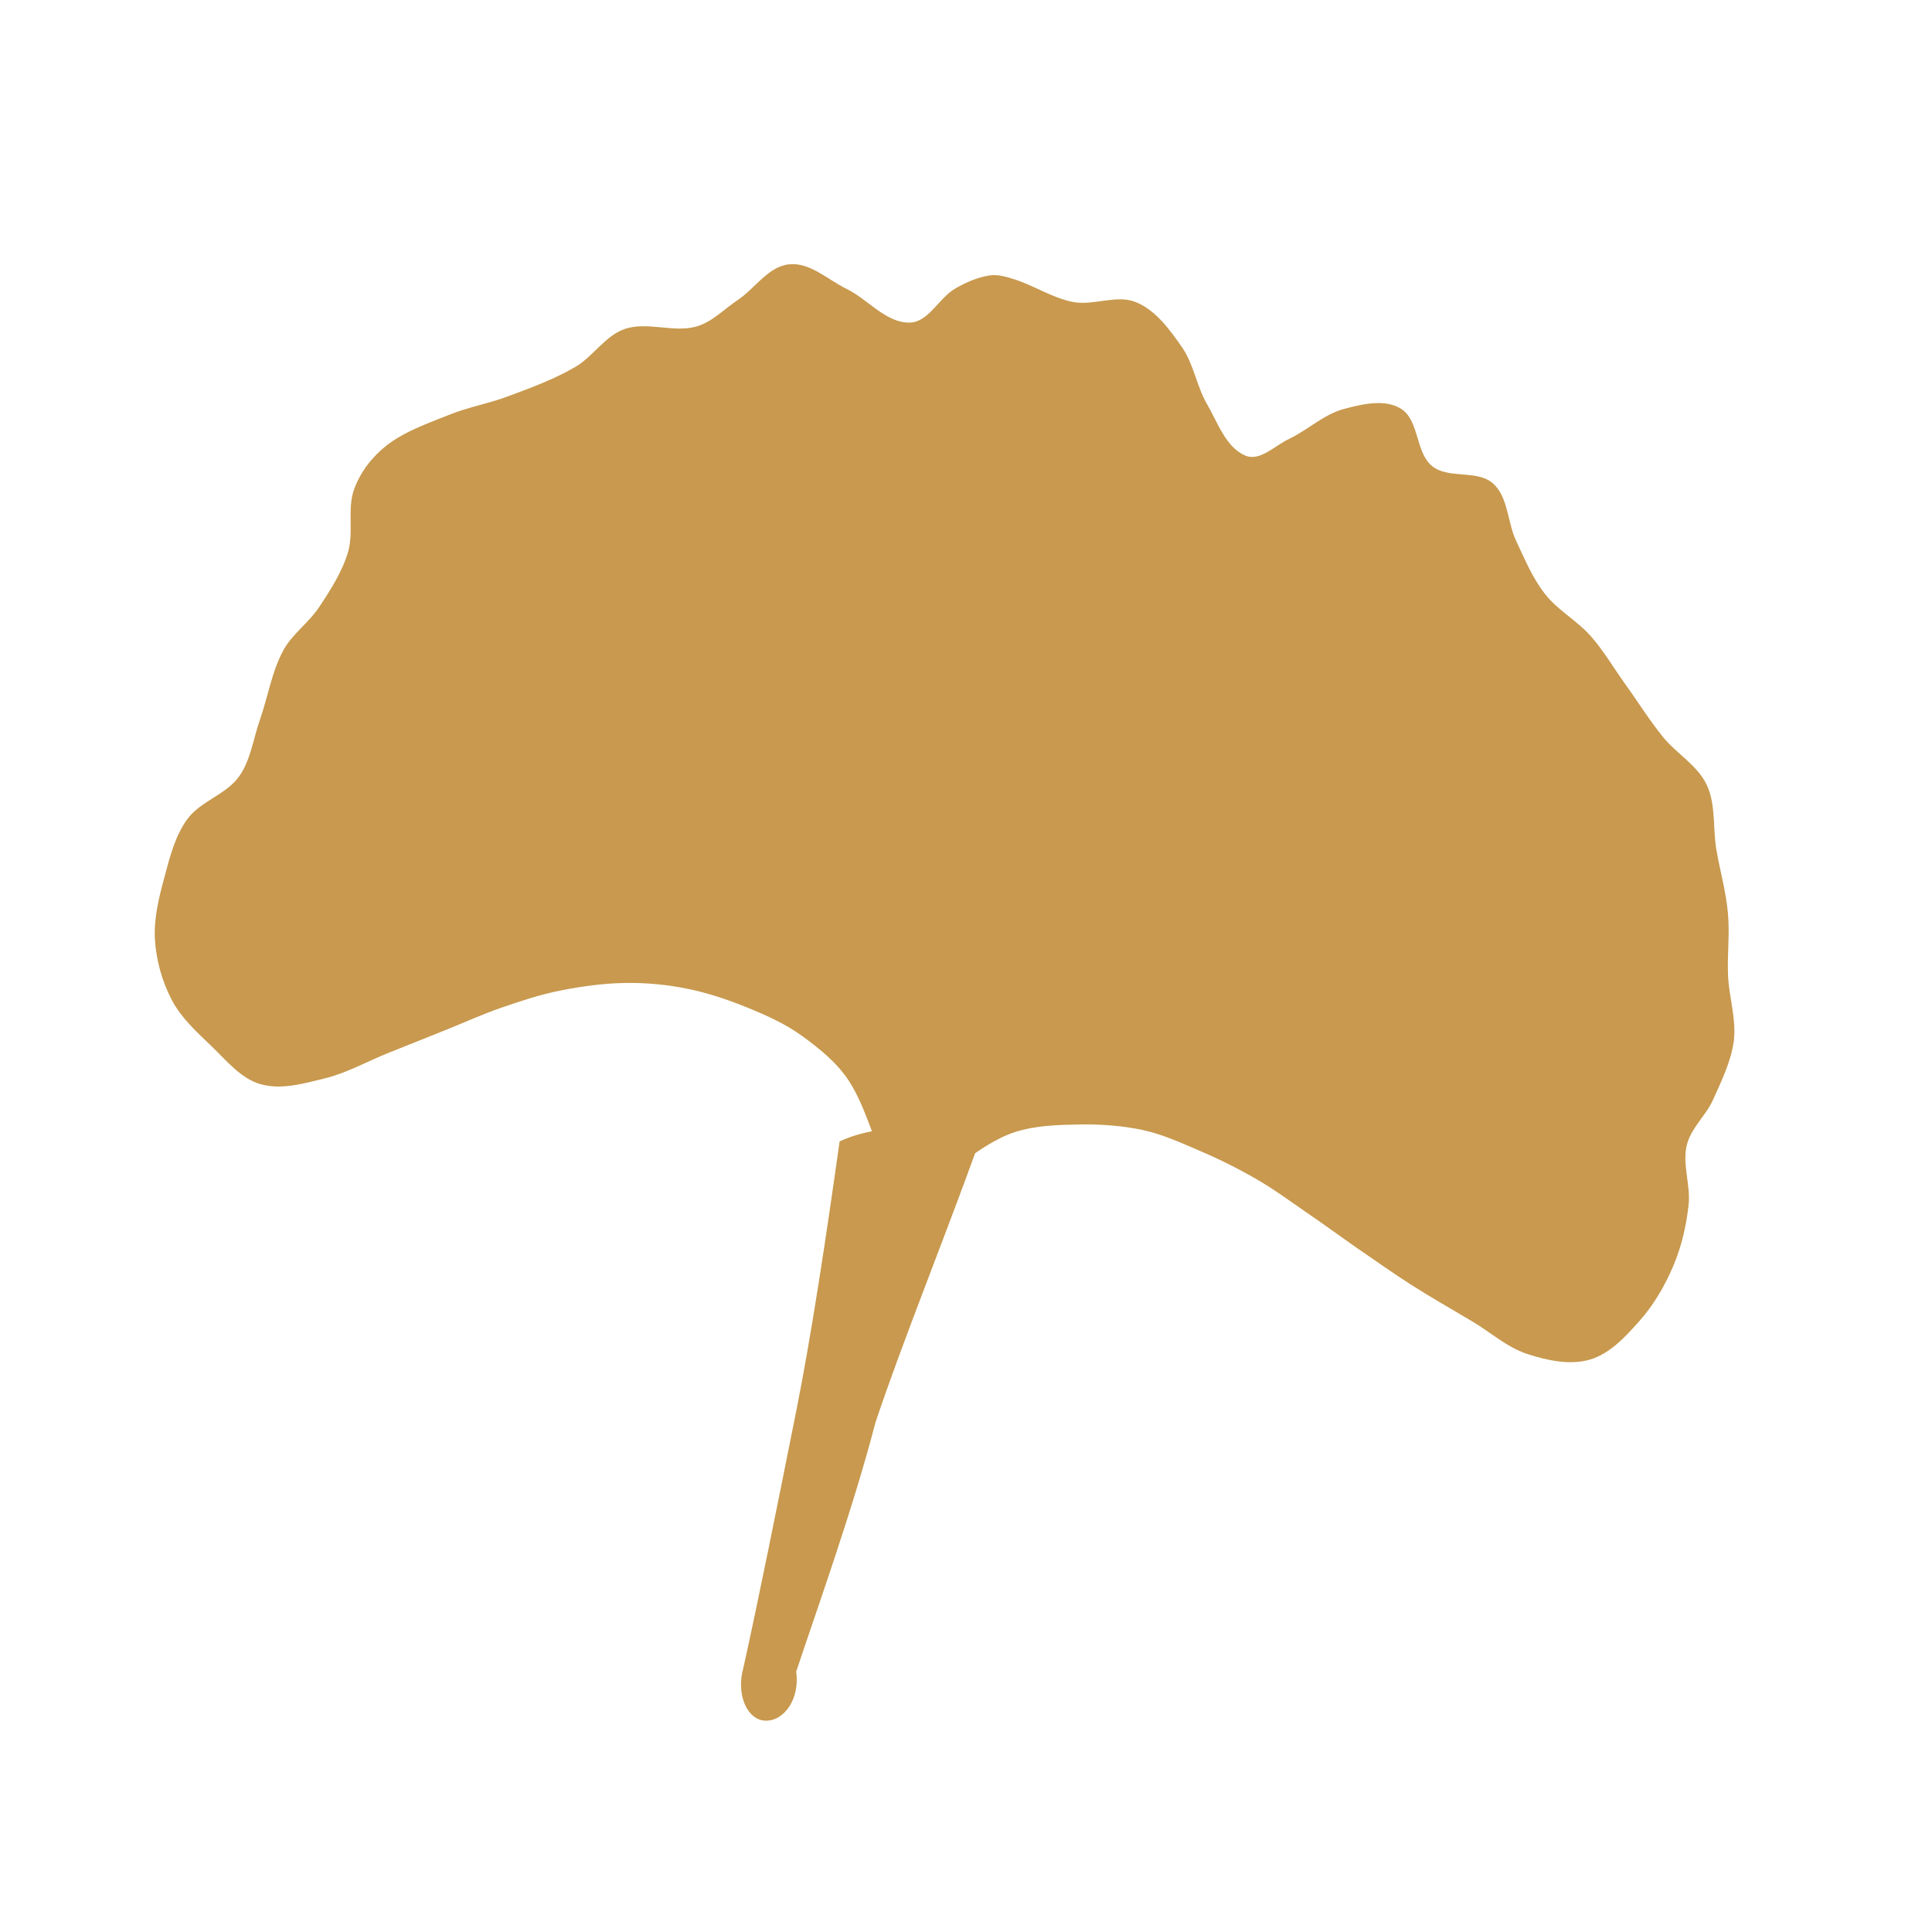
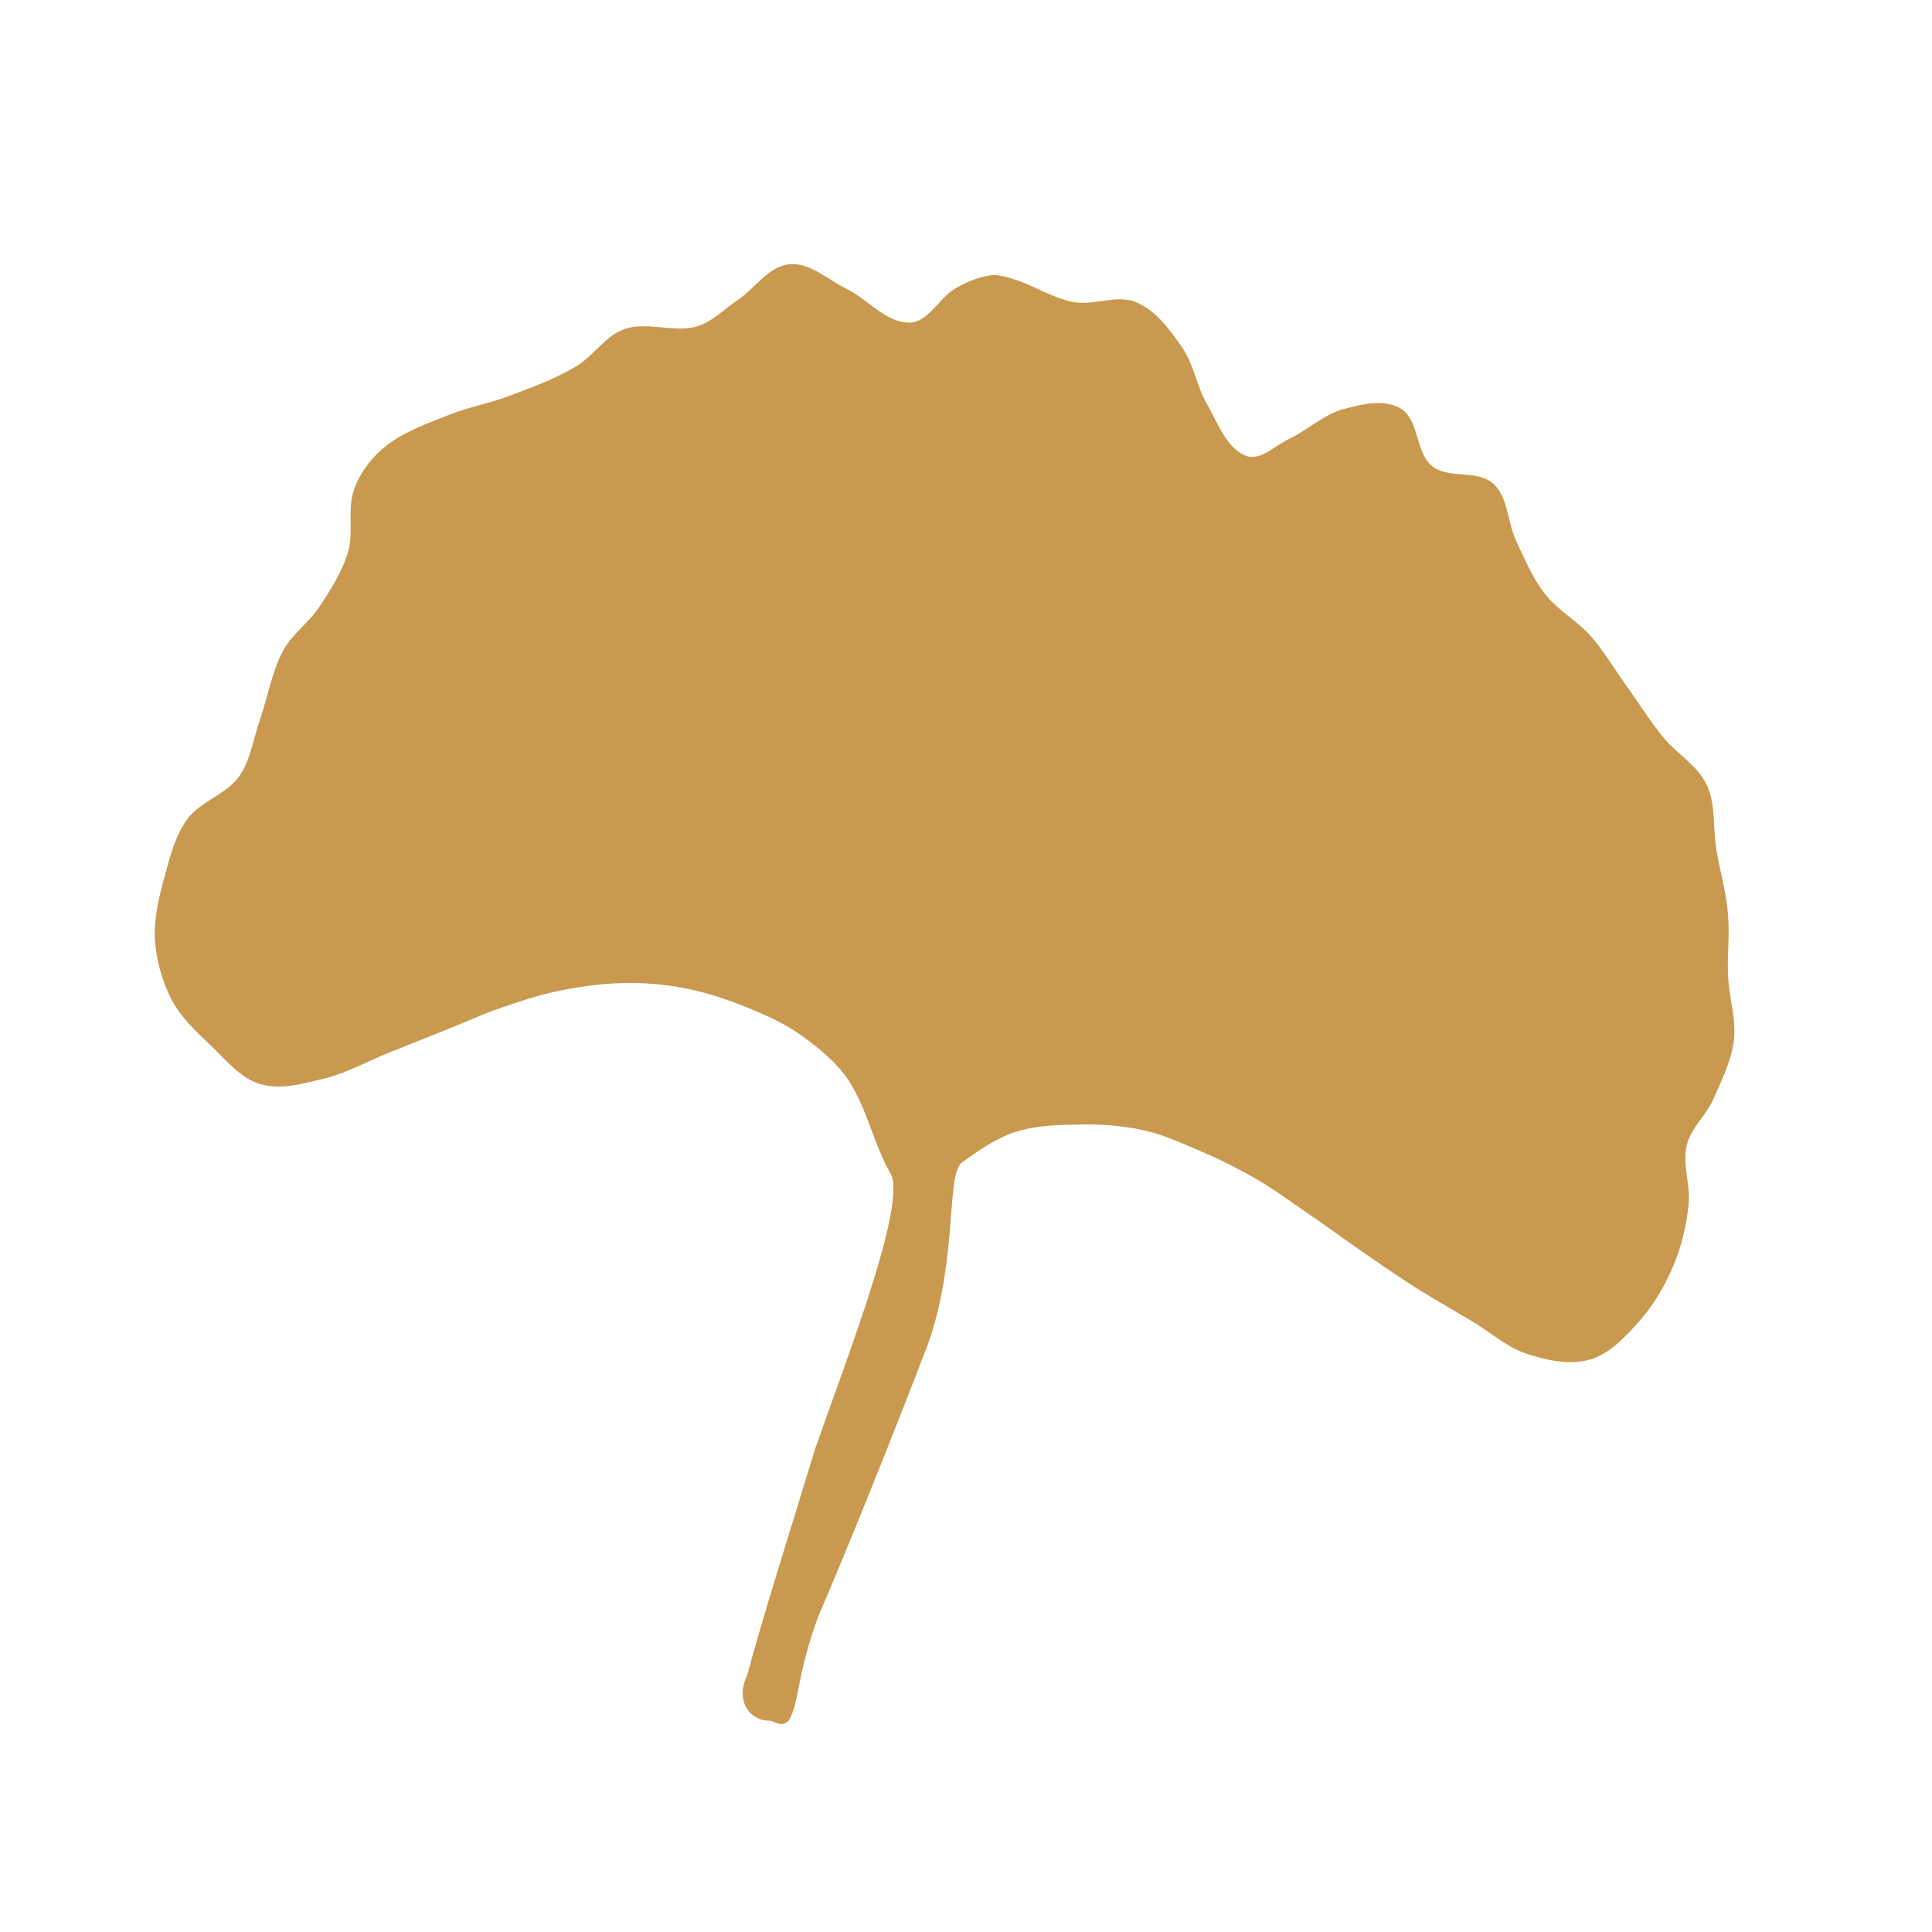
<svg xmlns="http://www.w3.org/2000/svg" width="1024" height="1024" viewBox="0 0 1024 1024" fill="none">
-   <path id="blade" fill="#C8994E" d="M 498.0 628.0 C 494.3 631.1 490.7 637.1 486.0 636.0 C 479.6 634.5 475.3 627.7 472.0 622.0 C 463.1 606.5 459.7 588.1 450.0 573.0 C 443.7 563.3 434.4 555.8 425.0 549.0 C 416.2 542.6 406.1 538.1 396.0 534.0 C 385.7 529.8 375.0 526.2 364.0 524.0 C 353.2 521.8 342.0 520.8 331.0 521.0 C 319.6 521.2 308.2 522.8 297.0 525.0 C 286.4 527.1 276.2 530.5 266.0 534.0 C 255.8 537.5 246.0 542.0 236.0 546.0 C 226.0 550.0 216.0 554.0 206.0 558.0 C 194.7 562.5 183.9 568.7 172.0 571.6 C 161.0 574.3 149.0 577.8 138.0 574.6 C 127.5 571.6 120.0 562.0 112.0 554.4 C 104.3 547.0 96.1 539.6 91.1 530.1 C 85.9 520.2 82.8 509.0 82.1 497.8 C 81.5 486.5 84.3 475.3 87.3 464.4 C 90.1 453.9 92.9 442.8 99.4 434.0 C 106.4 424.6 119.7 421.2 126.6 411.7 C 132.9 403.0 134.2 391.5 137.8 381.4 C 142.0 369.3 144.0 356.3 150.0 345.0 C 154.7 336.1 163.7 330.1 169.2 321.7 C 175.3 312.5 181.4 303.0 184.5 292.5 C 187.6 281.8 183.9 269.7 187.7 259.3 C 191.0 250.2 197.3 242.0 204.9 236.1 C 214.7 228.5 226.8 224.4 238.2 219.8 C 248.7 215.6 260.0 213.7 270.5 209.6 C 282.3 205.2 294.1 200.8 304.9 194.5 C 314.5 188.9 320.8 177.8 331.3 174.3 C 343.1 170.4 356.6 176.3 368.6 173.2 C 377.1 171.0 383.6 164.0 390.9 159.1 C 400.1 153.0 407.2 141.2 418.2 140.1 C 429.2 138.9 438.7 148.2 448.5 153.0 C 459.9 158.5 469.3 171.0 481.9 171.0 C 492.0 171.0 497.5 158.1 506.2 153.0 C 511.8 149.7 518.0 147.0 524.4 146.0 C 528.8 145.3 533.3 146.7 537.5 148.0 C 548.2 151.4 557.9 158.0 568.9 160.1 C 579.8 162.1 592.0 155.9 602.2 160.2 C 612.8 164.6 620.1 174.9 626.6 184.2 C 632.8 193.3 634.3 204.9 639.8 214.3 C 645.5 224.1 649.7 237.1 660.1 241.5 C 667.8 244.7 675.8 236.1 683.3 232.6 C 693.3 227.8 701.8 219.5 712.5 216.7 C 722.3 214.1 734.3 211.3 742.8 216.8 C 752.3 223.1 750.2 239.8 759.0 247.0 C 767.7 254.1 782.9 248.8 791.3 256.2 C 799.4 263.4 798.9 276.6 803.5 286.5 C 808.1 296.2 812.2 306.3 818.8 314.7 C 825.5 323.4 835.7 328.8 843.0 337.0 C 849.9 344.8 855.2 353.9 861.2 362.3 C 868.0 371.7 874.1 381.6 881.4 390.6 C 888.6 399.5 899.7 405.6 904.6 416.0 C 909.5 426.4 907.8 438.9 909.7 450.3 C 911.6 461.5 914.8 472.4 915.8 483.7 C 916.9 494.8 915.4 505.9 915.9 517.0 C 916.4 528.5 920.3 540.0 919.0 551.4 C 917.6 562.4 912.5 572.7 908.0 582.8 C 904.2 591.3 896.1 598.0 894.0 607.1 C 891.6 617.3 896.1 628.1 895.0 638.5 C 893.8 649.5 891.3 660.6 886.9 670.9 C 882.4 681.5 876.5 691.7 868.8 700.3 C 861.5 708.5 853.3 717.5 842.7 720.6 C 832.1 723.7 820.2 721.1 809.7 717.7 C 799.0 714.3 790.4 706.4 780.7 700.6 C 769.8 694.1 758.7 687.8 748.0 681.0 C 738.5 674.9 729.3 668.4 720.0 662.0 C 710.9 655.7 702.1 649.2 693.0 643.0 C 684.1 636.9 675.4 630.4 666.0 625.0 C 656.3 619.4 646.3 614.4 636.0 610.0 C 626.2 605.8 616.4 601.3 606.0 599.0 C 594.9 596.6 583.4 595.8 572.0 596.0 C 560.6 596.2 548.9 596.5 538.0 600.0 C 527.8 603.3 518.8 609.8 510.0 616.0 C 505.4 619.2 502.3 624.4 498.0 628.0 Z" />
-   <path id="stem" fill="#C8994E" d="M 445.0 605.0 C 438.0 655.0 430.0 708.0 422.0 748.0 C 412.0 798.0 402.0 848.0 394.0 884.0 C 390.0 898.0 396.0 912.0 406.0 912.0 C 416.0 912.0 424.0 900.0 422.0 886.0 C 434.0 850.0 452.0 800.0 464.0 754.0 C 478.0 712.0 500.0 658.0 518.0 608.0 C 508.0 596.0 468.0 594.0 445.0 605.0 Z" />
+   <path id="leaf" fill="#C8994E" d="M 408.0 912.0 C 396.0 912.0 390.0 900.0 396.0 888.0 C 404.0 858.0 418.0 814.0 432.0 768.0 C 448.0 722.0 481.0 638.0 472.0 622.0 C 463.1 606.5 459.7 588.1 450.0 573.0 C 443.7 563.3 434.4 555.8 425.0 549.0 C 416.2 542.6 406.1 538.1 396.0 534.0 C 385.7 529.8 375.0 526.2 364.0 524.0 C 353.2 521.8 342.0 520.8 331.0 521.0 C 319.6 521.2 308.2 522.8 297.0 525.0 C 286.4 527.1 276.2 530.5 266.0 534.0 C 255.8 537.5 246.0 542.0 236.0 546.0 C 226.0 550.0 216.0 554.0 206.0 558.0 C 194.7 562.5 183.9 568.7 172.0 571.6 C 161.0 574.3 149.0 577.8 138.0 574.6 C 127.5 571.6 120.0 562.0 112.0 554.4 C 104.3 547.0 96.1 539.6 91.1 530.1 C 85.9 520.2 82.8 509.0 82.1 497.8 C 81.5 486.5 84.3 475.3 87.3 464.4 C 90.1 453.9 92.9 442.8 99.4 434.0 C 106.4 424.6 119.7 421.2 126.6 411.7 C 132.9 403.0 134.2 391.5 137.8 381.4 C 142.0 369.3 144.0 356.3 150.0 345.0 C 154.7 336.1 163.7 330.1 169.2 321.7 C 175.3 312.5 181.4 303.0 184.5 292.5 C 187.6 281.8 183.9 269.7 187.7 259.3 C 191.0 250.2 197.3 242.0 204.9 236.1 C 214.7 228.5 226.8 224.4 238.2 219.8 C 248.7 215.6 260.0 213.7 270.5 209.6 C 282.3 205.2 294.1 200.8 304.9 194.5 C 314.5 188.9 320.8 177.8 331.3 174.3 C 343.1 170.4 356.6 176.3 368.6 173.2 C 377.1 171.0 383.6 164.0 390.9 159.1 C 400.1 153.0 407.2 141.2 418.2 140.1 C 429.2 138.9 438.7 148.2 448.5 153.0 C 459.9 158.5 469.3 171.0 481.9 171.0 C 492.0 171.0 497.5 158.1 506.2 153.0 C 511.8 149.7 518.0 147.0 524.4 146.0 C 528.8 145.3 533.3 146.7 537.5 148.0 C 548.2 151.4 557.9 158.0 568.9 160.1 C 579.8 162.1 592.0 155.9 602.2 160.2 C 612.8 164.6 620.1 174.9 626.6 184.2 C 632.8 193.3 634.3 204.9 639.8 214.3 C 645.5 224.1 649.7 237.1 660.1 241.5 C 667.8 244.7 675.8 236.1 683.3 232.6 C 693.3 227.8 701.8 219.5 712.5 216.7 C 722.3 214.1 734.3 211.3 742.8 216.8 C 752.3 223.1 750.2 239.8 759.0 247.0 C 767.7 254.1 782.9 248.8 791.3 256.2 C 799.4 263.4 798.9 276.6 803.5 286.5 C 808.1 296.2 812.2 306.3 818.8 314.7 C 825.5 323.4 835.7 328.8 843.0 337.0 C 849.9 344.8 855.2 353.9 861.2 362.3 C 868.0 371.7 874.1 381.6 881.4 390.6 C 888.6 399.5 899.7 405.6 904.6 416.0 C 909.5 426.4 907.8 438.9 909.7 450.3 C 911.6 461.5 914.8 472.4 915.8 483.7 C 916.9 494.8 915.4 505.9 915.9 517.0 C 916.4 528.5 920.3 540.0 919.0 551.4 C 917.6 562.4 912.5 572.7 908.0 582.8 C 904.2 591.3 896.1 598.0 894.0 607.1 C 891.6 617.3 896.1 628.1 895.0 638.5 C 893.8 649.5 891.3 660.6 886.9 670.9 C 882.4 681.5 876.5 691.7 868.8 700.3 C 861.5 708.5 853.3 717.5 842.7 720.6 C 832.1 723.7 820.2 721.1 809.7 717.7 C 799.0 714.3 790.4 706.4 780.7 700.6 C 769.8 694.1 758.7 687.8 748.0 681.0 C 738.5 674.9 729.3 668.4 720.0 662.0 C 710.9 655.7 702.1 649.2 693.0 643.0 C 684.1 636.9 675.4 630.4 666.0 625.0 C 656.3 619.4 646.3 614.4 636.0 610.0 C 626.2 605.8 616.4 601.3 606.0 599.0 C 594.9 596.6 583.4 595.8 572.0 596.0 C 560.6 596.2 548.9 596.5 538.0 600.0 C 527.8 603.3 518.8 609.8 510.0 616.0 C 501.2 622.2 508.0 666.0 492.0 712.0 C 472.0 764.0 452.0 814.0 434.0 856.0 C 422.0 888.0 424.0 902.0 418.0 912.0 C 414.0 916.0 410.0 912.0 408.0 912.0 Z" />
</svg>
